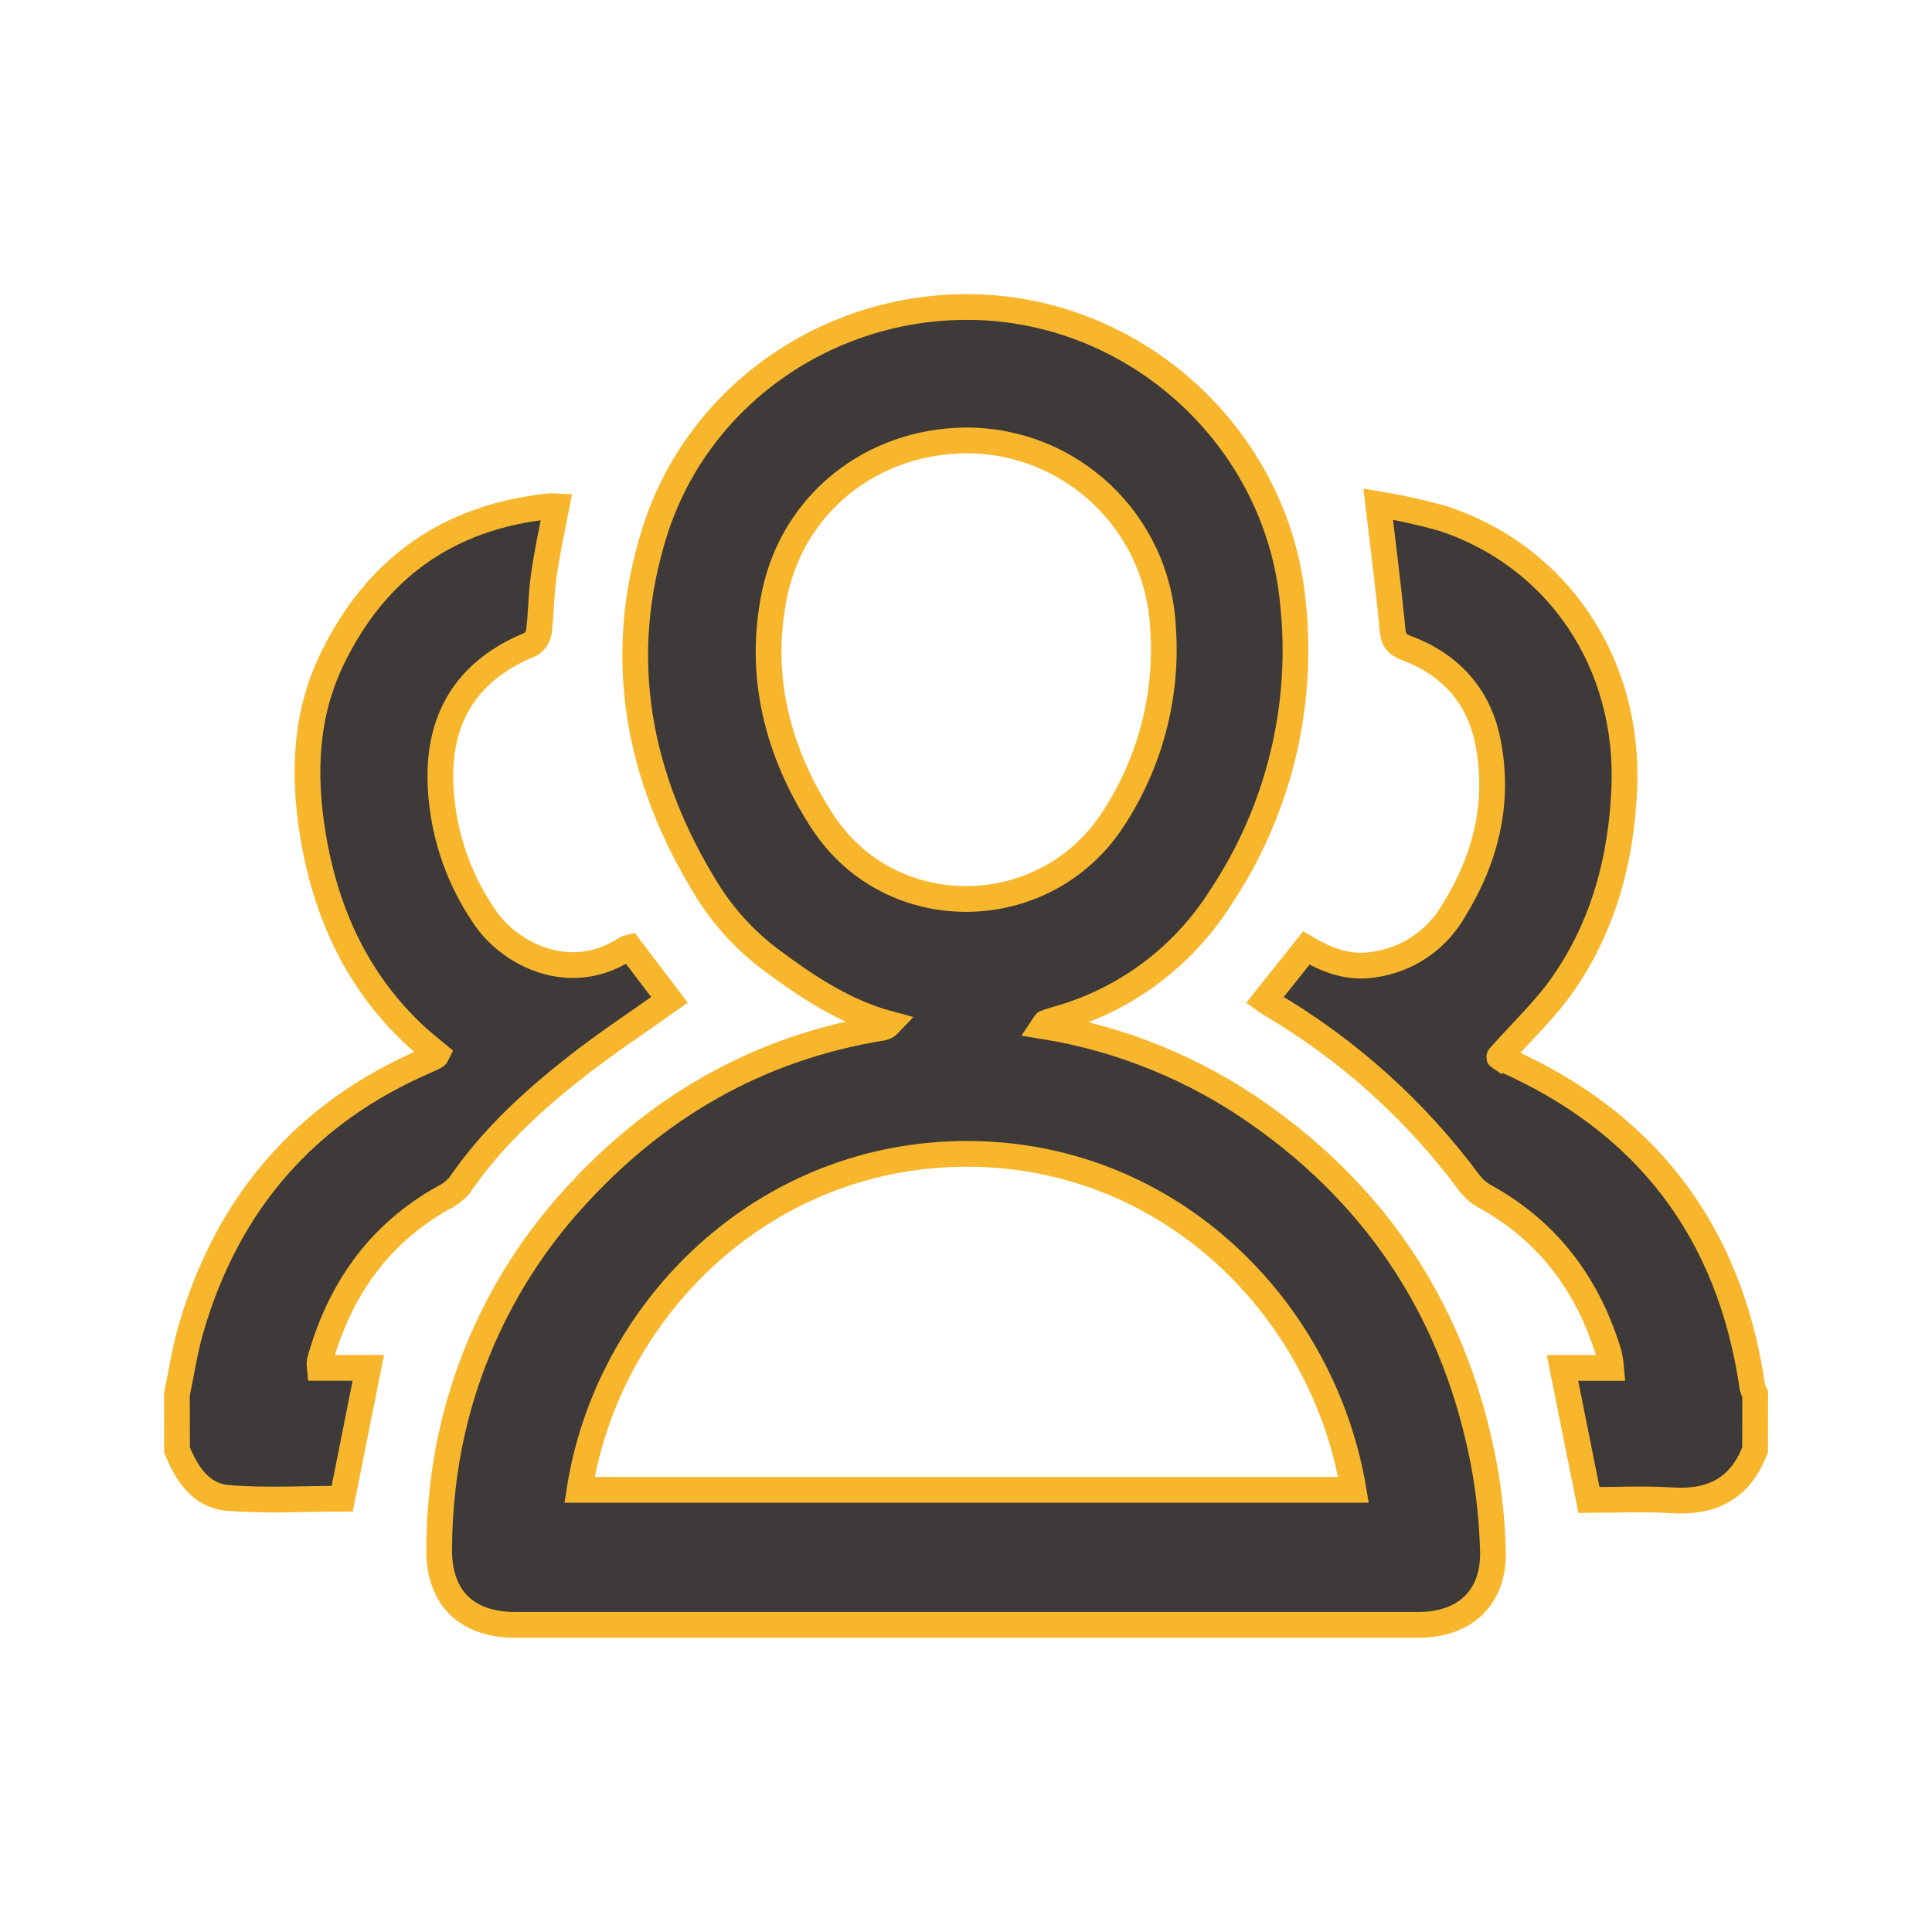
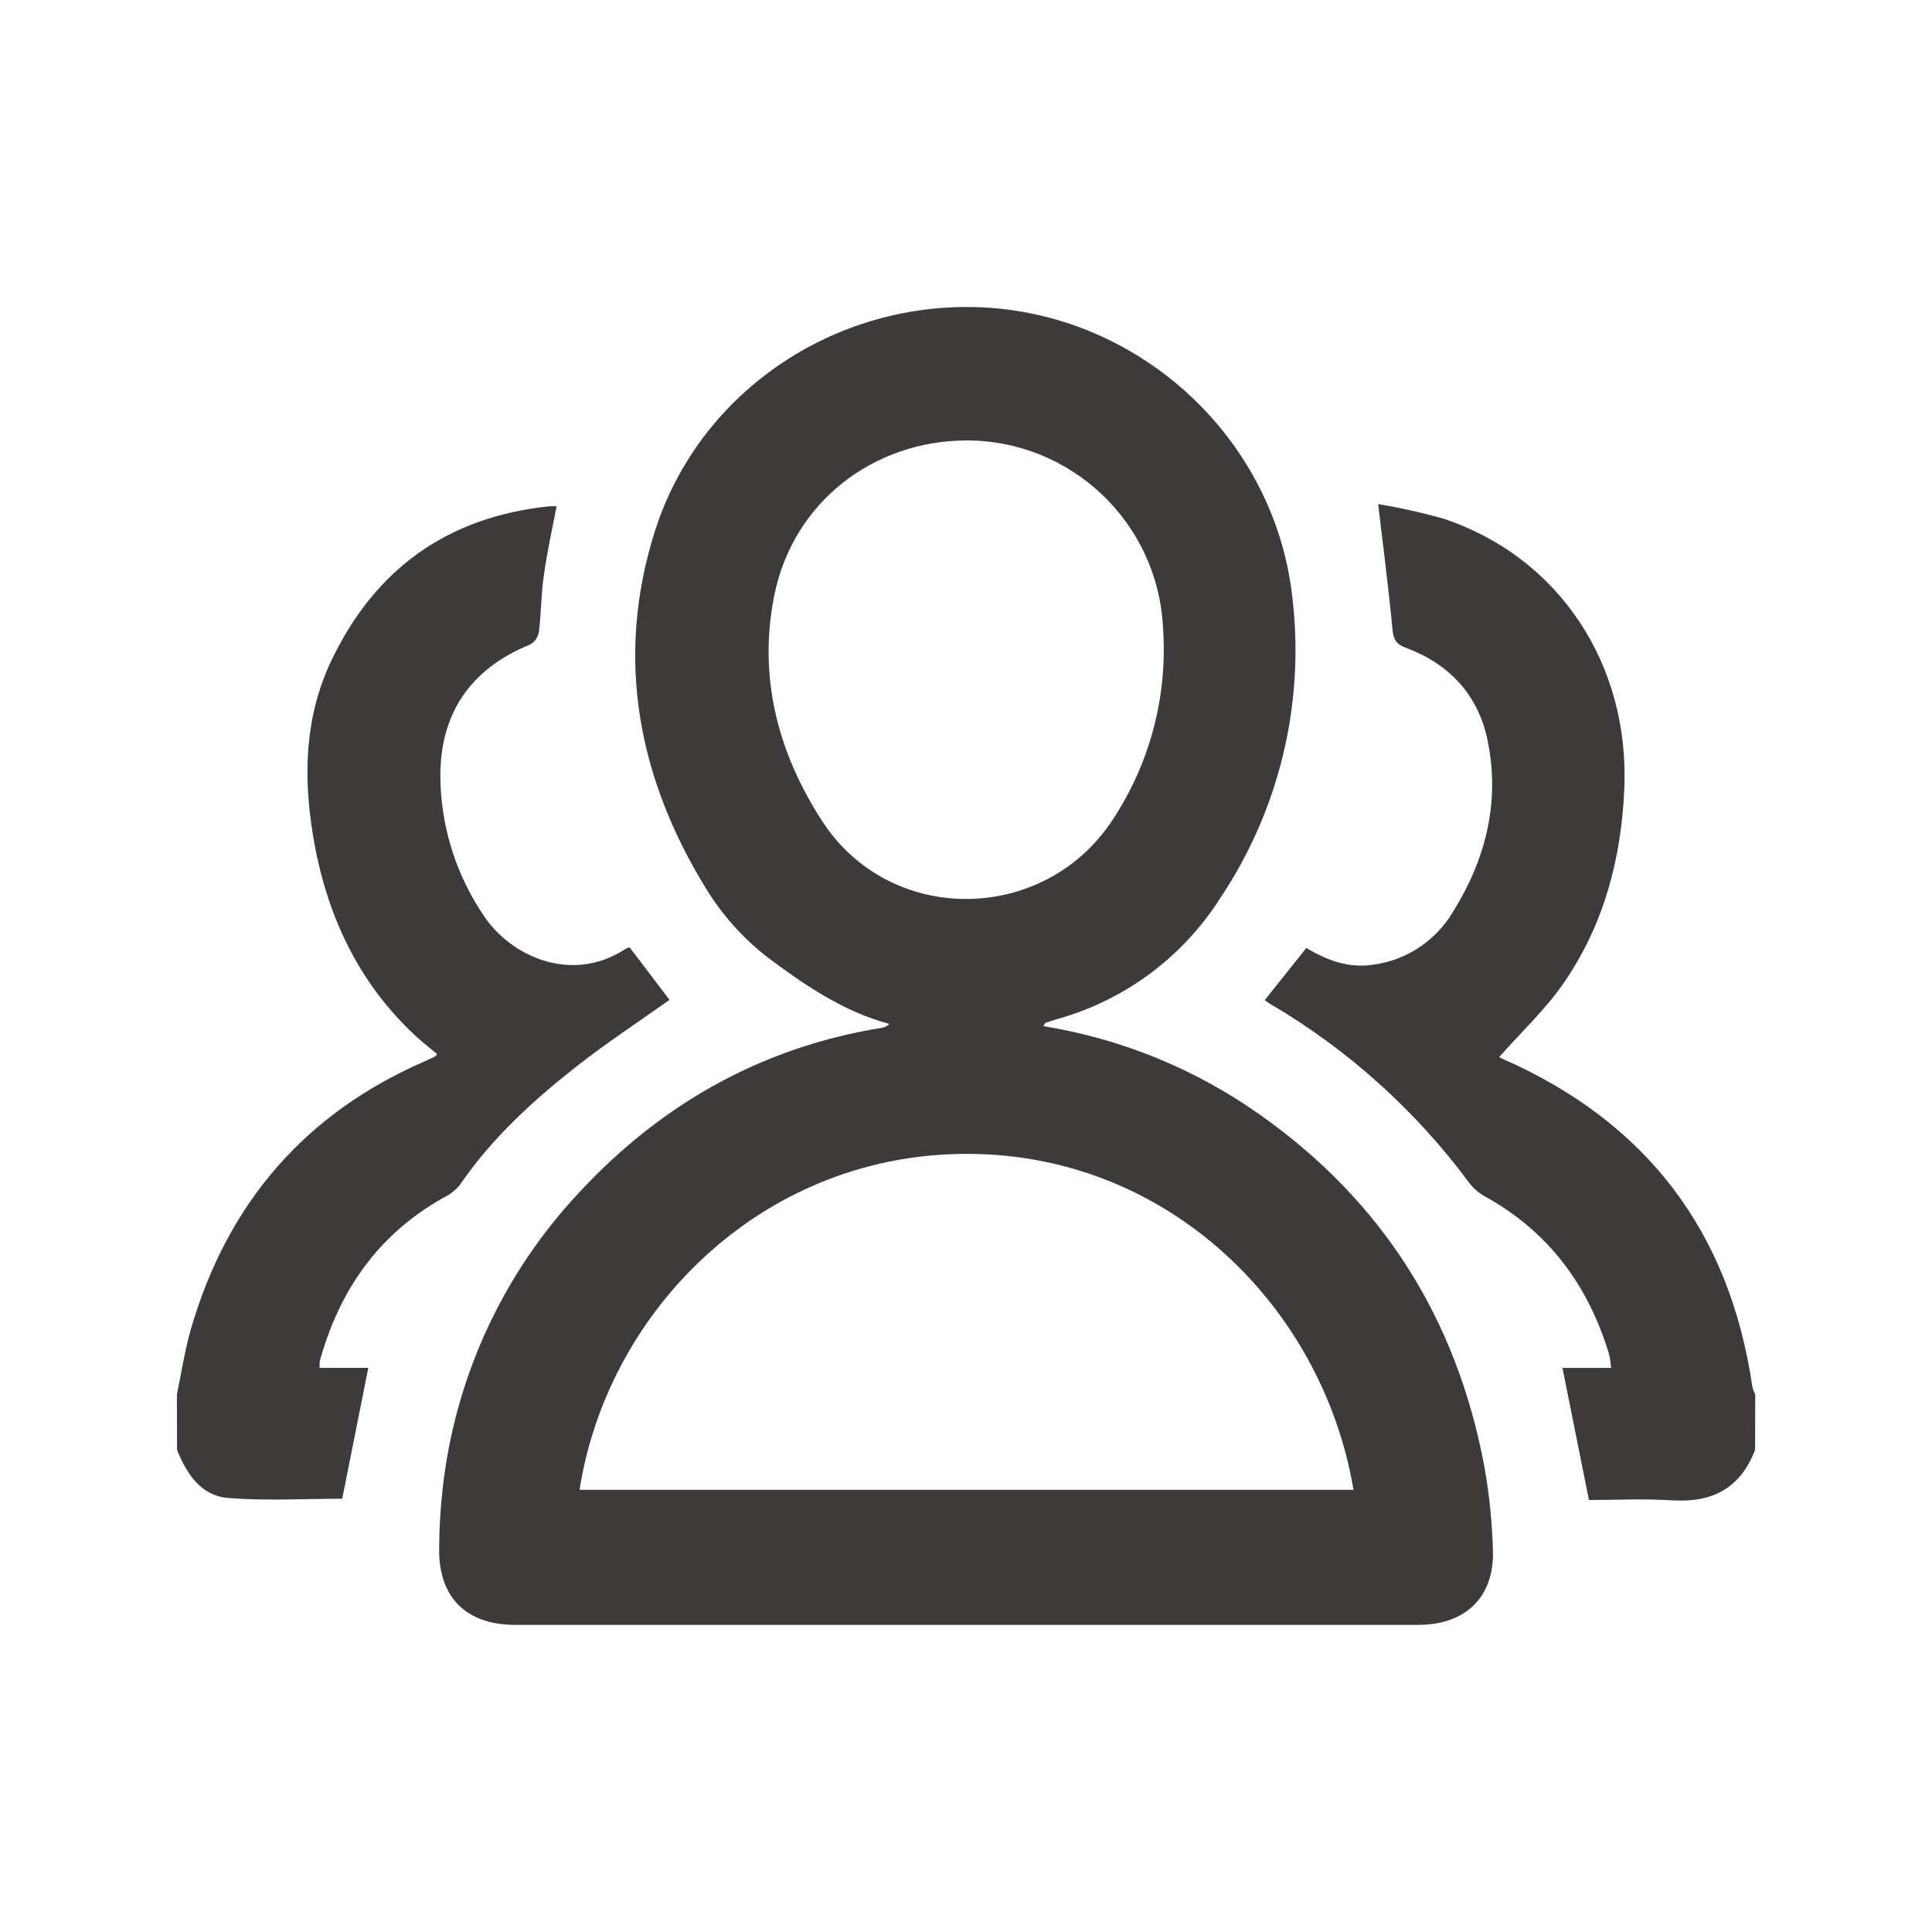
<svg xmlns="http://www.w3.org/2000/svg" id="圖層_1" data-name="圖層 1" viewBox="0 0 300 300">
  <defs>
-     <style>.cls-1{fill:#3e3a39;stroke:#f8b62d;stroke-miterlimit:10;stroke-width:4px;}</style>
+     <style>.cls-1{fill:#3e3a39;stroke-miterlimit:10;stroke-width:4px;}</style>
  </defs>
  <path class="cls-1" d="M272.53,225.13c-2.28,6-6.68,8.24-12.93,7.84-4.35-.28-8.73-.05-12.87-.05l-4.11-20.51h7.55a17,17,0,0,0-.34-2.22c-3.22-10.59-9.33-18.9-19.13-24.34a8,8,0,0,1-2.51-2.11,103.9,103.9,0,0,0-31.1-27.94c-.2-.12-.38-.27-.7-.5l6.45-8.09c3.21,1.89,6.55,3.18,10.38,2.59a17,17,0,0,0,12.35-8.14c5.15-8.22,7.39-17.12,5.42-26.7-1.45-7.06-5.94-11.87-12.71-14.38-1.52-.57-1.92-1.33-2.06-2.89-.6-6.31-1.42-12.61-2.22-19.42a96.7,96.7,0,0,1,10,2.22c18,5.92,29.07,22.59,28.22,42-.47,10.9-3.19,21.13-9.4,30.14-2.85,4.14-6.62,7.64-10,11.48-.2-.14.07.12.4.26q33.63,14.73,38.9,51.06a4.9,4.9,0,0,0,.43,1.08Z" />
  <path class="cls-1" d="M27.47,216.52c.72-3.4,1.22-6.87,2.19-10.2,5.69-19.52,17.74-33.52,36.5-41.61.51-.22,1-.47,1.49-.72.06,0,.08-.13.19-.34-1.11-.93-2.28-1.84-3.37-2.85-9.05-8.44-13.89-19.09-15.87-31.1-1.53-9.26-1.27-18.48,2.86-27.14,6.79-14.21,18-22.28,33.78-23.94a11.84,11.84,0,0,1,1.19,0c-.72,3.73-1.52,7.28-2,10.87-.41,2.83-.39,5.72-.74,8.56a2.85,2.85,0,0,1-1.31,2c-9.41,3.82-14.14,10.83-14,20.89a39,39,0,0,0,6.77,21.29c4,6.06,13.44,10.71,22,5.11a2.87,2.87,0,0,1,.62-.23l6.19,8.15c-4.84,3.44-9.83,6.71-14.51,10.39C82.64,171,76.31,176.82,71.4,184a7.52,7.52,0,0,1-2.58,2c-10.1,5.68-16.15,14.4-19.18,25.4a4.81,4.81,0,0,0,0,1h7.55l-4.05,20.32c-5.84,0-11.83.36-17.75-.12-4.18-.34-6.41-3.74-7.9-7.46Z" />
  <path class="cls-1" d="M162,159.34a80.36,80.36,0,0,1,33.64,13.75c19,13.4,30.51,31.65,34.81,54.43a86.93,86.93,0,0,1,1.37,13.25c.23,7.2-4.25,11.53-11.55,11.54l-63.65,0H80c-7.59,0-11.89-4.25-11.81-11.8a85.58,85.58,0,0,1,.54-9.29,80,80,0,0,1,19.92-44.65c13-14.55,29-23.89,48.44-27a2,2,0,0,0,1-.58C131,157.09,125,153,119.38,148.8a39.73,39.73,0,0,1-9.69-10.73c-10.67-17.29-14.21-36-8-55.58,6.67-21,26.67-34.94,48.72-34.82,25.82.14,47.88,20.17,50.35,45.84a69.2,69.2,0,0,1-11.27,45.93,44,44,0,0,1-25.35,18.81c-.61.17-1.2.38-1.8.58C162.29,158.86,162.26,158.95,162,159.34Zm48.17,72c-4.89-29.16-30.14-53.63-62.92-52.1-30.14,1.4-53,24.89-57.26,52.1ZM150,68.39c-14.51.09-26.79,9.65-29.73,23.88-2.62,12.7.49,24.62,7.44,35.29,10.54,16.19,34.35,15.95,45-.17a47.93,47.93,0,0,0,7.88-29.93A30.54,30.54,0,0,0,150,68.39Z" />
</svg>
